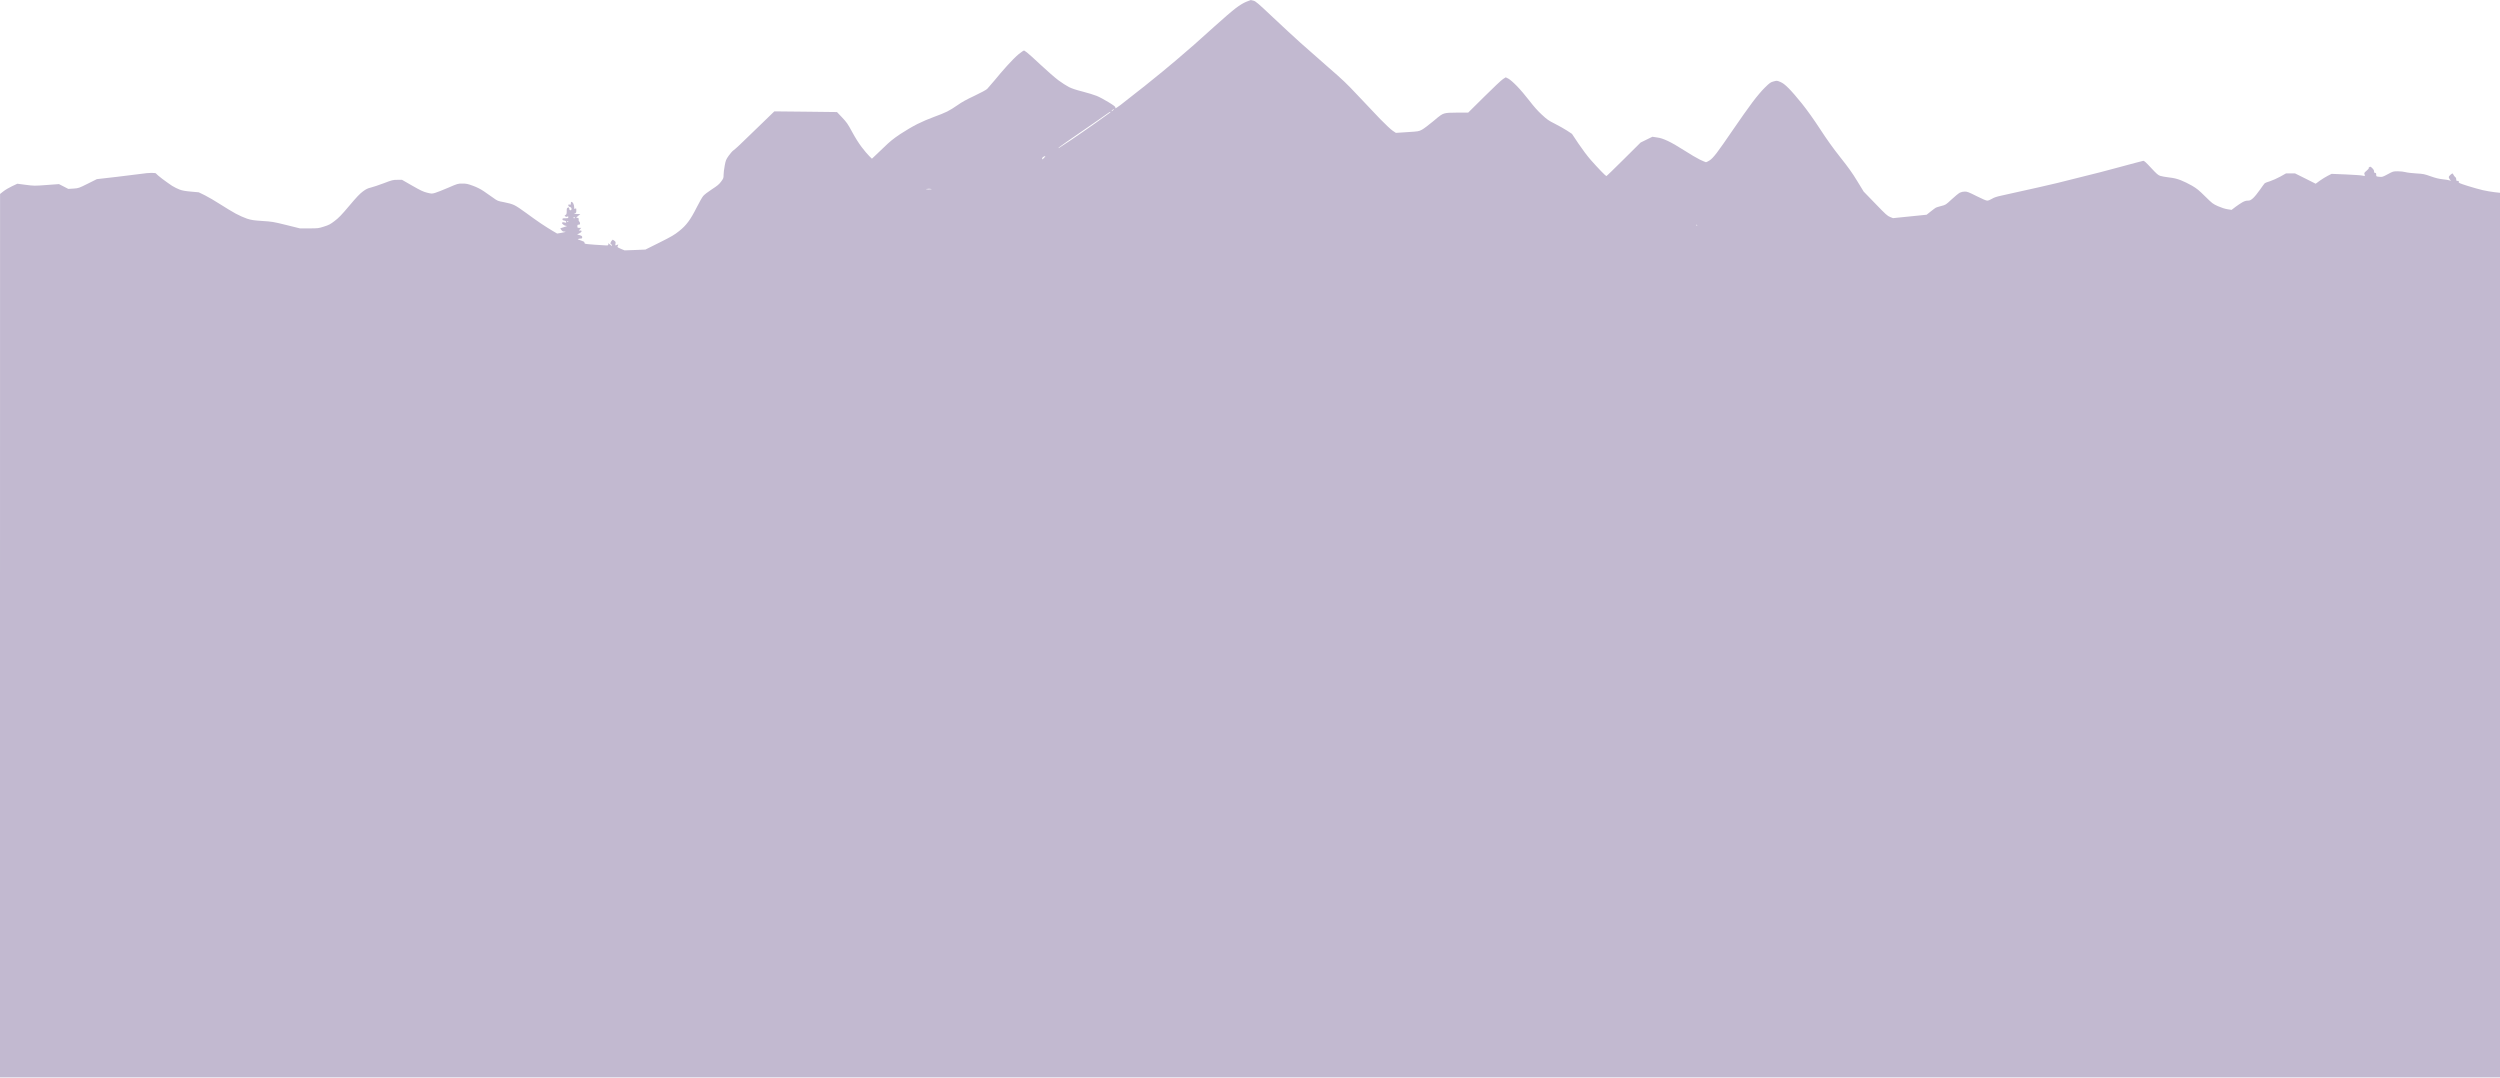
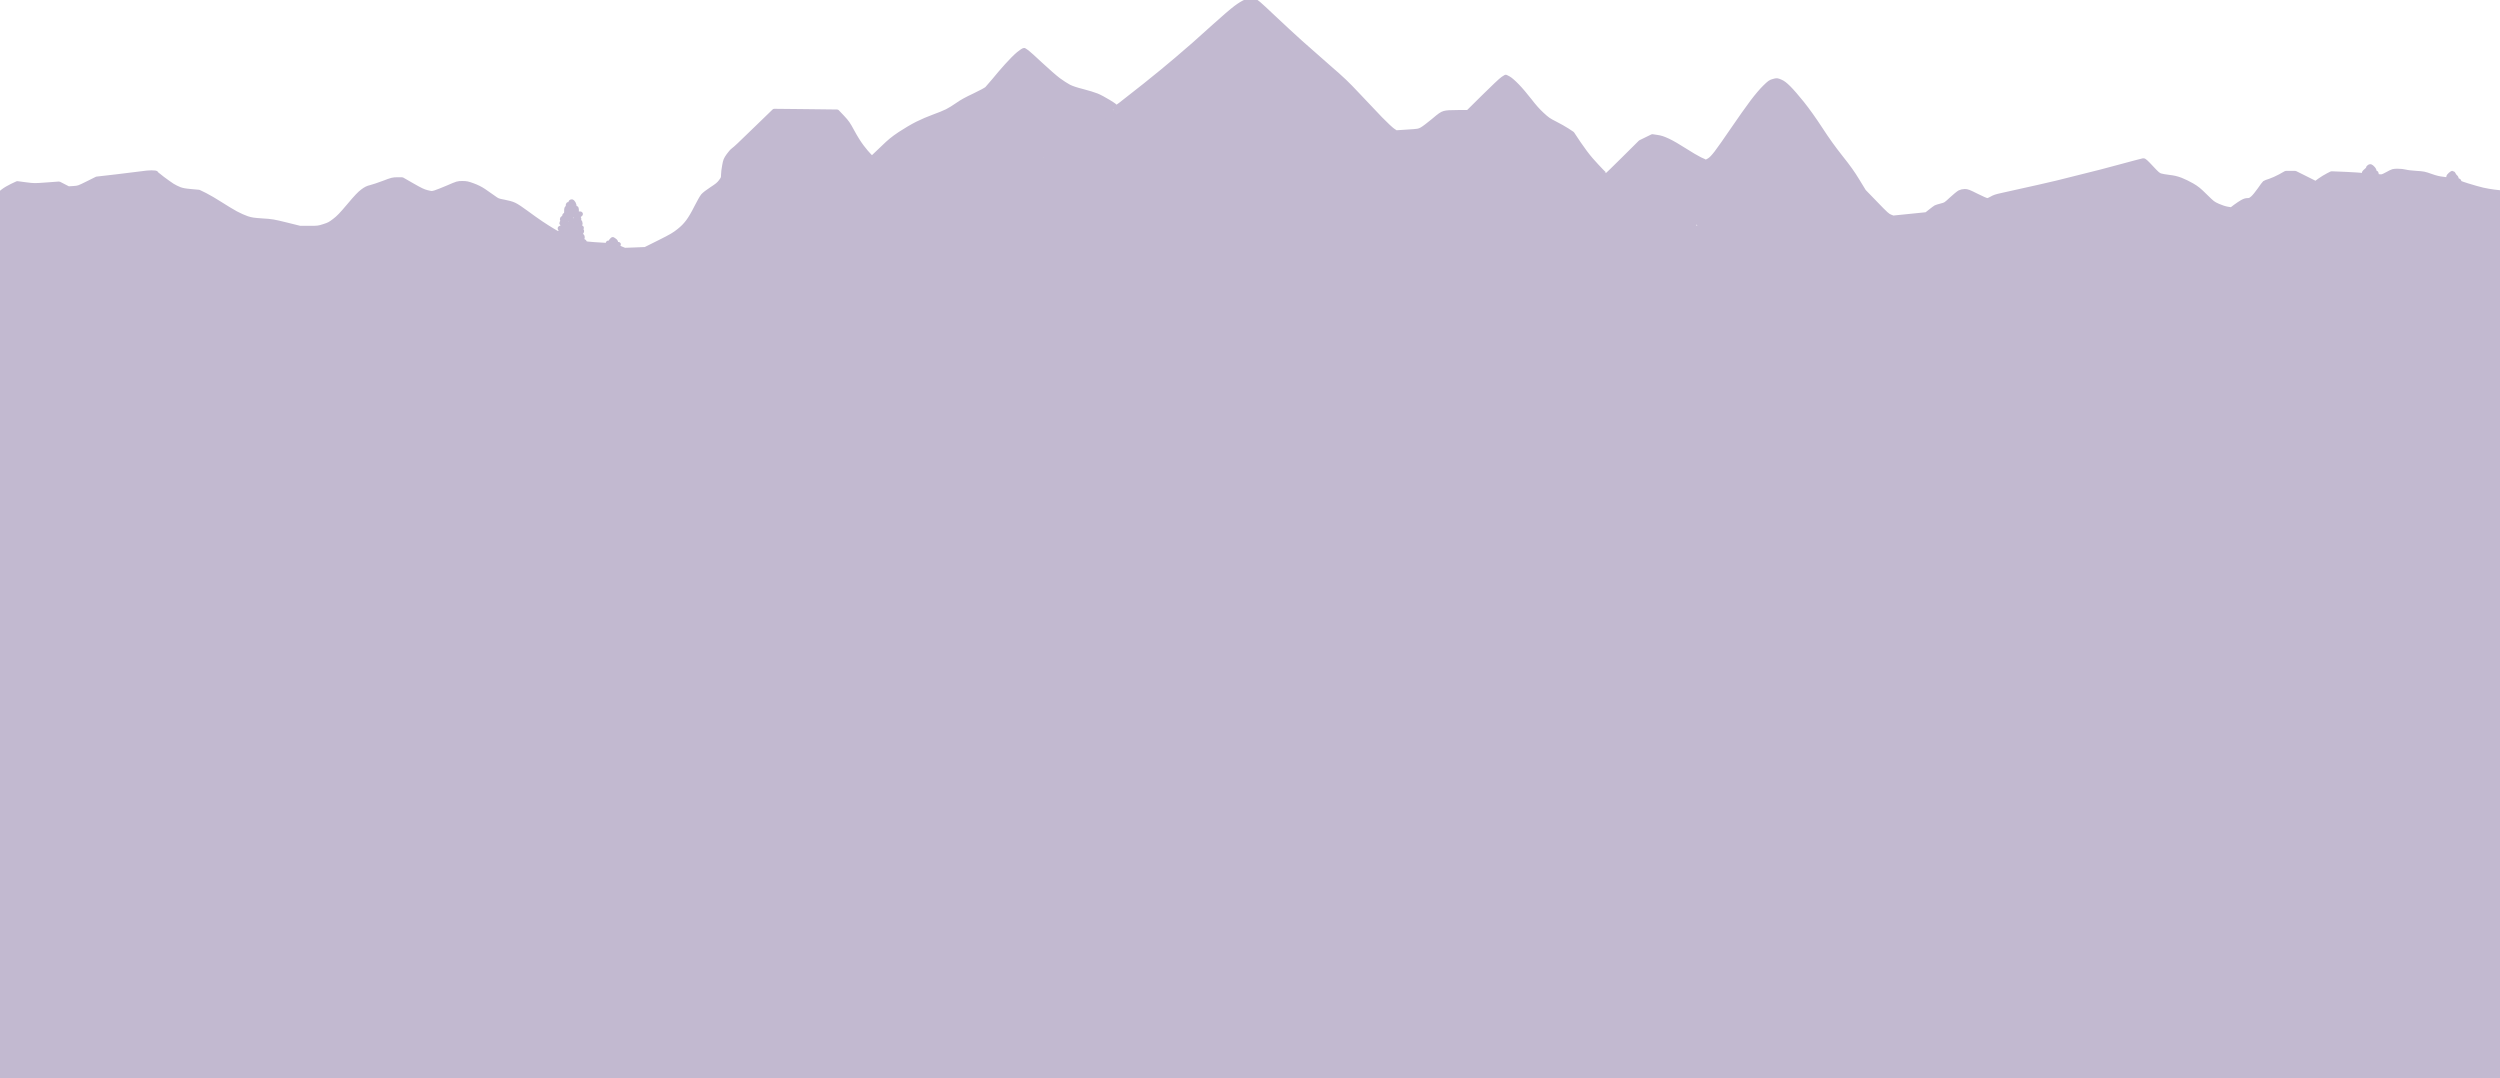
<svg xmlns="http://www.w3.org/2000/svg" version="1.0" width="4685" height="2019" viewBox="0 0 4685 2019" preserveAspectRatio="xMidYMid meet">
-   <g transform="translate(0,2019) scale(0.1,-0.1)" fill="#c2b9d0" fill-rule="evenodd" stroke="none">
+   <g transform="translate(0,2019) scale(0.1,-0.1)" fill="#c2b9d0" fill-rule="evenodd" stroke="#c2b9d0" stroke-width="96" stroke-linejoin="round">
    <path d="M23353 20156 c-55 -23 -119 -62 -195 -119 -62 -46 -242 -201 -399 -343 -157 -143 -330 -298 -385 -345 -54 -47 -198 -171 -319 -275 -121 -105 -389 -325 -595 -489 -206 -164 -414 -327 -461 -362 -48 -35 -89 -63 -93 -63 -4 0 -6 8 -4 17 2 13 -33 40 -130 99 -73 45 -172 98 -220 117 -49 20 -167 56 -264 81 -120 30 -201 57 -257 85 -45 23 -133 80 -197 127 -63 47 -213 178 -333 290 -120 113 -236 217 -257 232 -22 16 -44 31 -51 35 -6 4 -50 -25 -102 -67 -50 -41 -148 -139 -218 -218 -71 -78 -176 -201 -234 -273 -59 -71 -122 -144 -140 -162 -21 -19 -117 -71 -239 -129 -148 -69 -236 -118 -315 -174 -60 -43 -148 -97 -195 -120 -47 -24 -157 -69 -245 -100 -88 -31 -230 -92 -315 -135 -86 -43 -228 -127 -320 -188 -135 -91 -193 -138 -315 -257 -83 -80 -165 -158 -183 -174 l-32 -30 -51 50 c-28 27 -92 102 -141 167 -57 75 -123 181 -179 285 -81 150 -100 177 -187 270 l-97 102 -587 7 -587 6 -288 -279 c-158 -154 -324 -313 -368 -355 -44 -42 -94 -86 -112 -98 -18 -12 -57 -57 -87 -99 -51 -73 -56 -85 -75 -187 -12 -61 -21 -138 -21 -173 0 -59 -3 -66 -47 -126 -39 -52 -71 -78 -173 -144 -73 -47 -140 -99 -162 -125 -20 -24 -75 -121 -123 -216 -55 -111 -112 -207 -157 -267 -51 -68 -99 -117 -172 -175 -86 -69 -140 -101 -366 -214 l-265 -132 -195 -8 -195 -7 -68 28 c-37 15 -67 32 -67 36 0 5 5 19 11 30 9 17 9 20 -2 15 -8 -3 -23 -8 -33 -13 -17 -6 -18 -4 -12 29 6 31 3 38 -22 56 l-29 20 -22 -22 c-11 -13 -21 -33 -21 -45 0 -13 6 -22 15 -22 8 0 15 -7 15 -16 0 -9 -5 -12 -12 -8 -7 4 -23 16 -35 27 l-23 20 0 -21 c0 -19 -5 -22 -42 -21 -24 0 -120 6 -213 13 -94 6 -176 15 -183 20 -7 4 -11 14 -10 23 2 10 -17 21 -67 37 -60 19 -66 23 -45 29 14 4 35 7 48 7 17 0 22 6 22 24 0 21 -8 27 -47 39 l-48 14 40 19 c22 10 41 27 43 37 3 13 -3 17 -24 17 l-27 0 23 25 23 25 -36 0 c-34 0 -37 2 -37 30 0 25 4 30 25 30 20 0 25 5 25 24 0 13 -7 29 -16 37 -10 8 -13 21 -10 36 5 18 1 24 -20 29 l-27 7 39 33 39 33 -65 1 c-56 1 -61 3 -37 12 24 9 27 15 27 54 0 42 -1 44 -20 34 -18 -10 -20 -8 -20 29 0 22 -8 53 -18 70 -9 17 -24 30 -32 28 -10 -2 -14 -13 -13 -30 2 -24 -1 -26 -23 -21 -19 5 -24 2 -24 -14 0 -13 10 -24 30 -31 23 -7 30 -16 30 -35 0 -19 -5 -26 -19 -26 -14 0 -21 8 -23 29 -3 25 -6 27 -25 20 -20 -7 -23 -15 -23 -66 0 -49 -3 -60 -22 -72 -21 -13 -21 -14 -3 -27 12 -9 23 -10 36 -3 16 8 19 6 19 -11 0 -18 -6 -20 -55 -20 -47 0 -55 -3 -55 -19 0 -14 10 -21 35 -25 26 -5 35 -12 35 -26 0 -17 -4 -18 -25 -10 -14 5 -32 7 -40 4 -8 -4 -15 -9 -15 -13 0 -4 10 -17 23 -28 12 -12 36 -23 52 -25 29 -4 28 -4 -14 -17 -24 -7 -54 -17 -68 -22 l-24 -9 21 -30 c16 -22 29 -30 52 -30 17 0 29 -2 26 -5 -3 -3 -39 -11 -81 -19 l-76 -13 -88 52 c-48 28 -144 89 -213 135 -69 46 -195 136 -280 199 -85 64 -186 131 -225 148 -44 21 -114 40 -190 54 -117 22 -121 23 -205 84 -47 34 -126 89 -175 122 -61 41 -127 74 -203 102 -99 36 -122 41 -198 41 -84 0 -87 -1 -267 -79 -100 -43 -210 -86 -244 -96 -61 -17 -63 -17 -150 4 -73 19 -120 41 -279 132 l-190 109 -87 0 c-82 0 -96 -3 -256 -64 -92 -35 -201 -71 -242 -81 -59 -14 -89 -29 -149 -73 -57 -42 -119 -107 -255 -269 -147 -174 -197 -226 -274 -284 -81 -62 -107 -76 -200 -105 -103 -33 -110 -34 -278 -34 l-172 0 -258 64 c-243 60 -269 64 -448 75 -165 11 -203 17 -285 43 -52 17 -149 60 -215 96 -66 36 -196 115 -288 174 -93 60 -221 135 -285 167 l-117 57 -144 13 c-104 9 -163 19 -214 38 -38 14 -102 45 -141 70 -39 25 -121 84 -183 130 -61 47 -114 91 -117 99 -4 10 -26 14 -88 14 -46 0 -126 -7 -178 -16 -52 -8 -264 -34 -470 -58 l-375 -43 -170 -85 c-169 -84 -171 -85 -267 -92 l-98 -6 -87 45 -88 45 -231 -17 c-227 -17 -235 -17 -390 3 l-159 21 -100 -47 c-55 -26 -128 -69 -162 -96 l-62 -49 -1 -8277 0 -8278 23425 0 23425 0 0 8289 0 8288 -107 12 c-60 7 -157 24 -218 38 -60 14 -187 49 -281 79 -154 49 -171 57 -167 74 4 16 0 20 -21 20 -22 0 -26 4 -26 29 0 18 -8 35 -19 43 -11 8 -25 26 -32 41 -7 15 -16 27 -20 27 -4 0 -21 -12 -38 -26 -17 -14 -31 -34 -31 -44 0 -9 9 -29 21 -44 l21 -26 -25 9 c-14 6 -71 15 -127 21 -75 8 -136 23 -229 56 -118 42 -135 46 -271 54 -80 5 -170 15 -200 24 -31 9 -94 16 -144 16 -88 0 -88 0 -190 -55 -97 -52 -103 -54 -159 -48 -57 6 -57 6 -57 39 0 27 -4 34 -20 34 -15 0 -20 7 -20 28 0 19 -11 39 -34 61 -32 31 -36 32 -56 18 -12 -9 -17 -16 -10 -19 6 -2 -11 -23 -39 -46 -46 -39 -49 -45 -40 -69 5 -14 8 -28 5 -30 -2 -2 -21 0 -42 6 -22 6 -161 15 -309 22 l-271 11 -69 -35 c-39 -19 -106 -61 -150 -92 l-79 -58 -193 97 -193 96 -86 0 -85 0 -107 -60 c-59 -32 -145 -71 -192 -86 -47 -14 -91 -31 -98 -37 -7 -5 -48 -62 -92 -125 -43 -62 -102 -134 -130 -158 -45 -38 -58 -44 -98 -44 -32 0 -61 -9 -100 -31 -31 -17 -88 -56 -129 -86 l-73 -56 -78 12 c-48 8 -114 29 -177 57 -96 43 -105 50 -240 183 -119 118 -156 148 -250 203 -60 35 -155 81 -210 102 -75 28 -130 41 -219 51 -66 8 -140 21 -165 30 -38 13 -67 38 -171 150 -95 103 -130 134 -145 131 -11 -2 -73 -18 -138 -35 -64 -17 -215 -57 -335 -90 -119 -33 -266 -72 -327 -87 -60 -14 -220 -54 -355 -89 -135 -35 -339 -86 -455 -114 -115 -27 -271 -64 -345 -80 -74 -16 -234 -52 -355 -79 -121 -28 -276 -62 -345 -77 -94 -20 -139 -35 -182 -61 -32 -20 -69 -34 -88 -34 -19 0 -94 32 -199 85 -147 74 -175 85 -220 85 -33 0 -67 -8 -94 -21 -23 -12 -92 -68 -153 -125 -110 -102 -111 -103 -194 -124 -46 -12 -92 -26 -101 -31 -10 -5 -53 -37 -96 -71 l-78 -62 -315 -32 -315 -32 -55 22 c-49 19 -80 46 -275 249 l-220 227 -121 198 c-91 150 -167 256 -315 442 -138 175 -247 326 -379 529 -120 184 -240 352 -342 480 -86 108 -198 237 -250 288 -73 72 -107 97 -156 118 -63 26 -63 26 -125 9 -56 -15 -71 -25 -161 -113 -59 -57 -153 -168 -234 -276 -75 -99 -237 -328 -361 -510 -123 -181 -262 -380 -310 -441 -62 -80 -100 -120 -138 -143 -28 -17 -56 -31 -63 -31 -6 0 -57 22 -113 48 -56 27 -187 104 -292 172 -106 69 -242 147 -307 177 -91 42 -138 58 -205 67 l-87 13 -111 -54 -110 -54 -316 -314 c-174 -173 -320 -315 -326 -315 -5 0 -50 42 -99 93 -49 50 -137 146 -195 212 -60 68 -158 199 -228 303 l-122 183 -92 61 c-51 33 -153 91 -227 128 -121 61 -147 79 -247 172 -79 73 -147 150 -234 263 -67 88 -172 211 -233 273 -66 68 -130 123 -159 138 l-49 25 -51 -32 c-29 -18 -187 -167 -352 -331 l-301 -298 -194 0 c-147 0 -207 -4 -251 -16 -49 -14 -80 -35 -208 -144 -84 -70 -179 -142 -213 -160 -60 -32 -64 -33 -275 -46 l-214 -14 -57 38 c-32 20 -139 120 -238 222 -99 102 -287 301 -419 442 -209 223 -281 292 -555 529 -173 150 -407 356 -520 458 -113 101 -346 317 -519 480 -276 261 -319 297 -360 308 -25 7 -48 13 -51 12 -3 0 -42 -15 -87 -33z m-2493 -2031 c-13 -14 -26 -22 -29 -19 -3 3 5 14 18 25 13 10 26 19 29 19 3 0 -5 -11 -18 -25z m-56 -44 c-5 -5 -126 -92 -269 -193 -143 -101 -351 -246 -463 -321 -112 -75 -213 -142 -225 -148 -19 -9 -18 -7 4 14 14 13 205 146 425 297 219 150 428 295 463 322 35 26 67 46 69 43 3 -3 1 -9 -4 -14z m-1242 -854 c-30 -30 -32 -30 -32 -10 0 14 10 28 28 37 15 8 29 12 31 10 3 -3 -9 -19 -27 -37z m-2102 -583 c0 -2 -28 -3 -62 -3 -51 1 -56 3 -28 8 19 3 47 5 63 2 15 -2 27 -5 27 -7z m-6685 -534 c3 -5 -3 -10 -15 -10 -12 0 -18 5 -15 10 3 6 10 10 15 10 5 0 12 -4 15 -10z m-125 -70 c0 -5 -4 -10 -10 -10 -5 0 -10 5 -10 10 0 6 5 10 10 10 6 0 10 -4 10 -10z m21155 -70 c3 -5 1 -10 -4 -10 -6 0 -11 5 -11 10 0 6 2 10 4 10 3 0 8 -4 11 -10z" />
  </g>
</svg>
